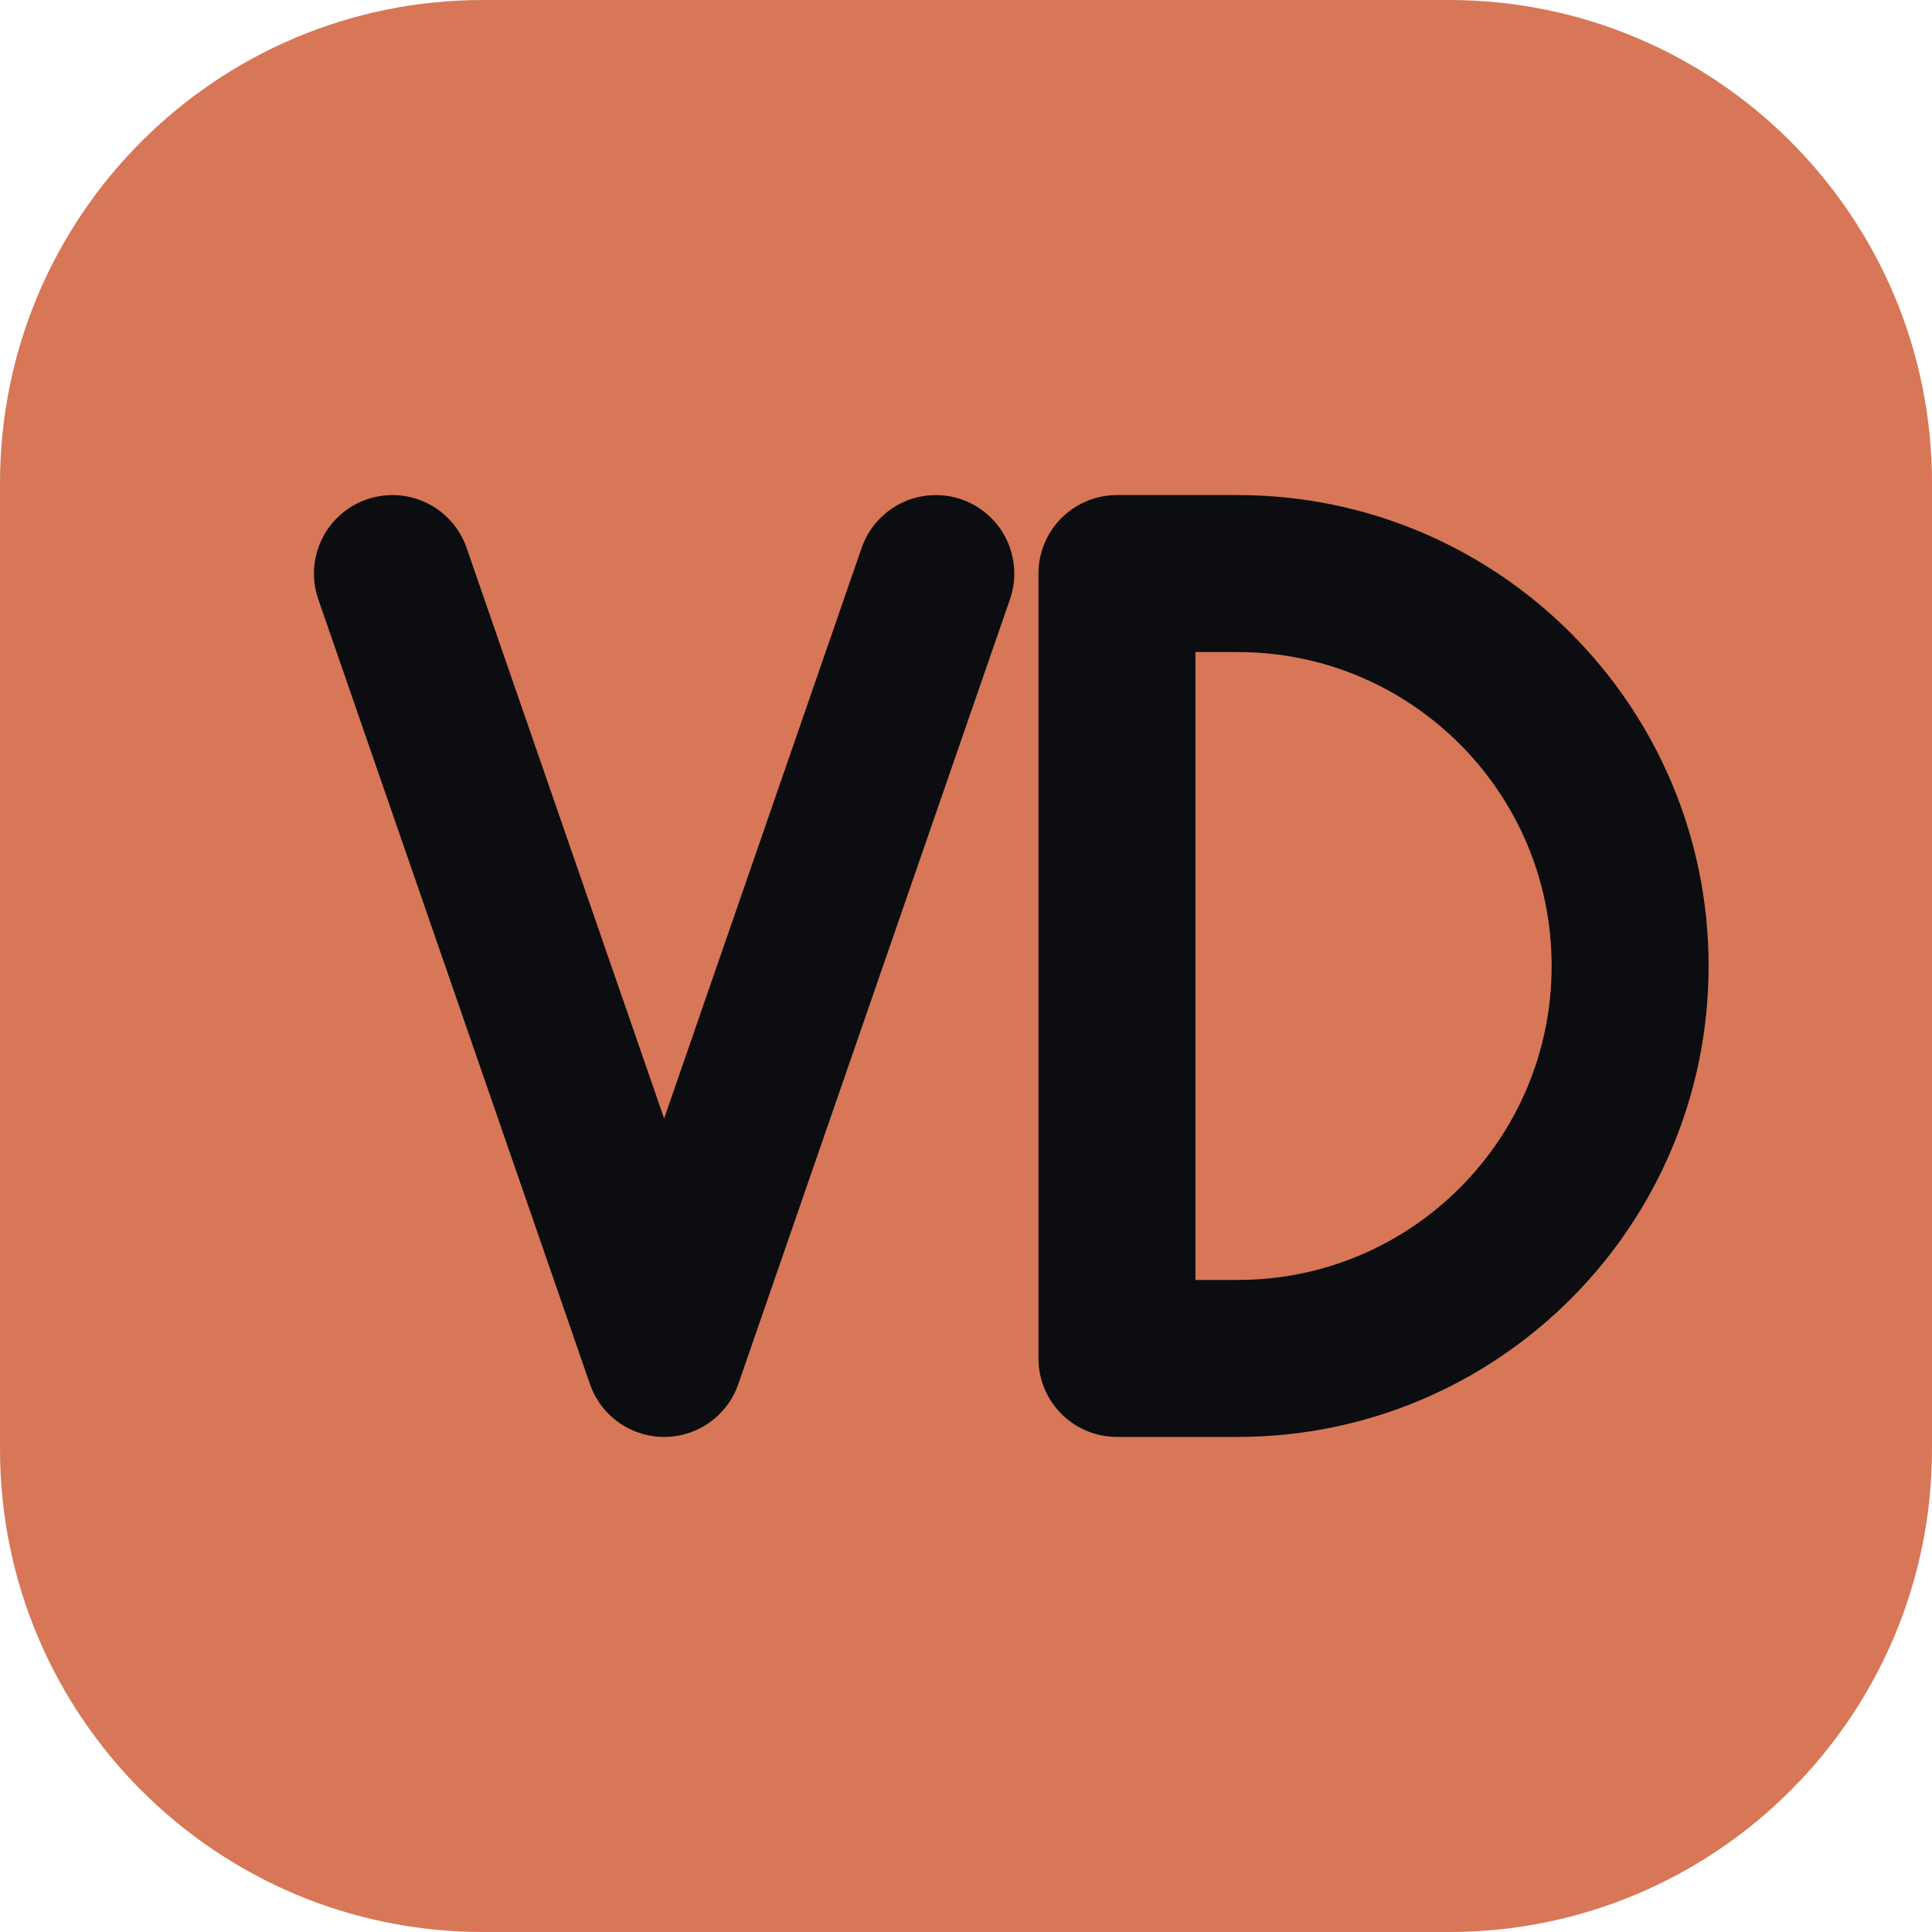
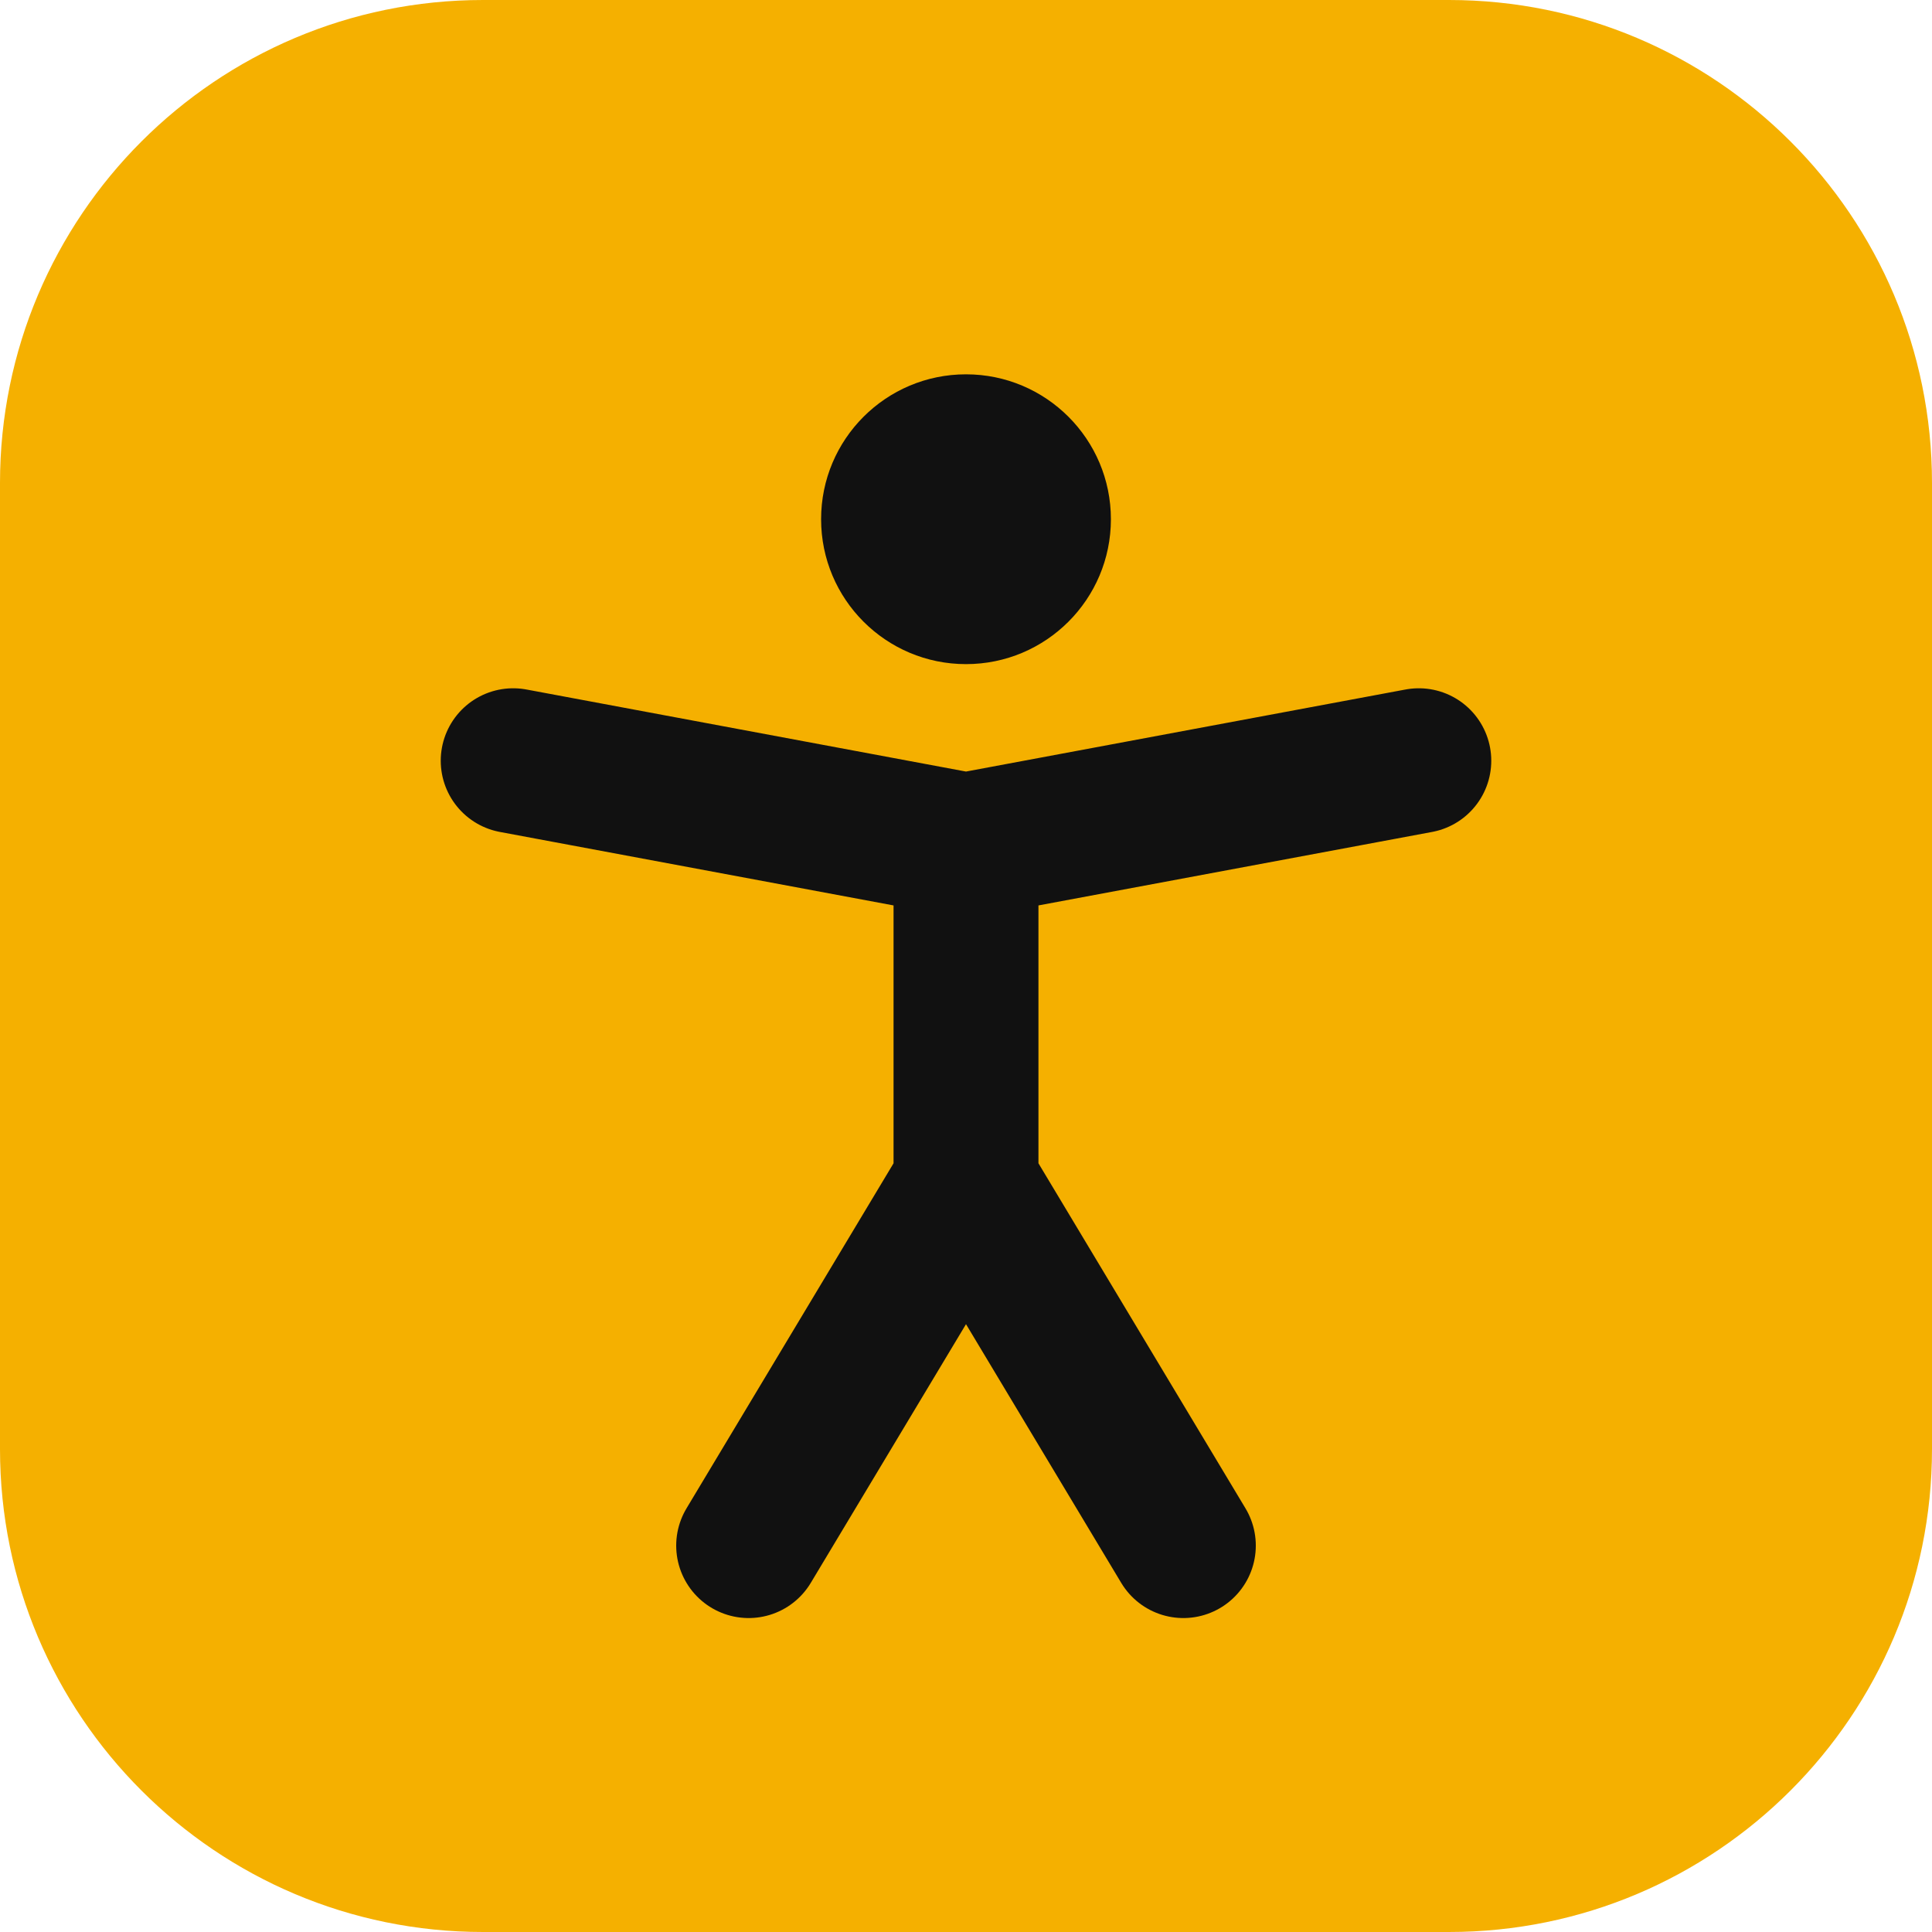
<svg xmlns="http://www.w3.org/2000/svg" viewBox="0 0 32 32">
-   <rect width="32" height="32" rx="8" fill="#d77757" />
-   <path d="M6.5 9.5 11 22.5 15.5 9.5" fill="none" stroke="#0b0d10" stroke-width="2.6" stroke-linecap="round" stroke-linejoin="round" />
-   <path d="M18.5 9.5v13h2a6.5 6.5 0 0 0 0-13z" fill="none" stroke="#0b0d10" stroke-width="2.6" stroke-linejoin="round" />
+   <rect width="32" height="32" rx="8" fill="#F5B000" />
+   <circle cx="16" cy="8.6" r="2.4" fill="#111111" />
+   <path d="M8.5 12.6 16 14l7.5-1.4M16 14v5.6M16 19.6l-3.6 6M16 19.6l3.6 6" fill="none" stroke="#111111" stroke-width="2.4" stroke-linecap="round" stroke-linejoin="round" />
</svg>
